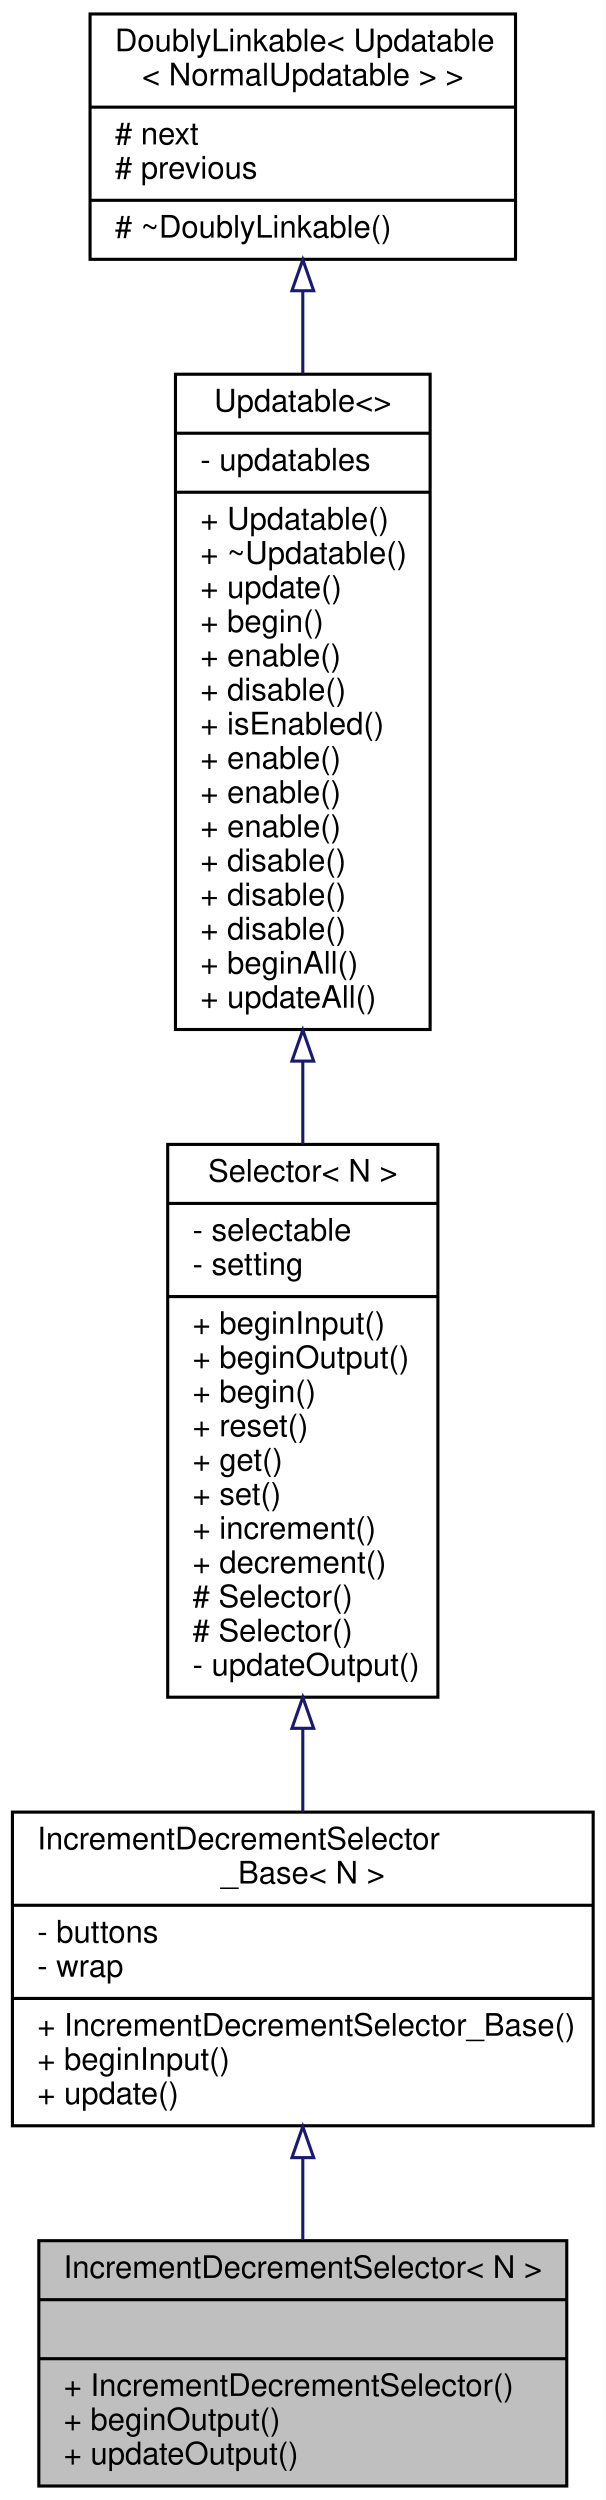
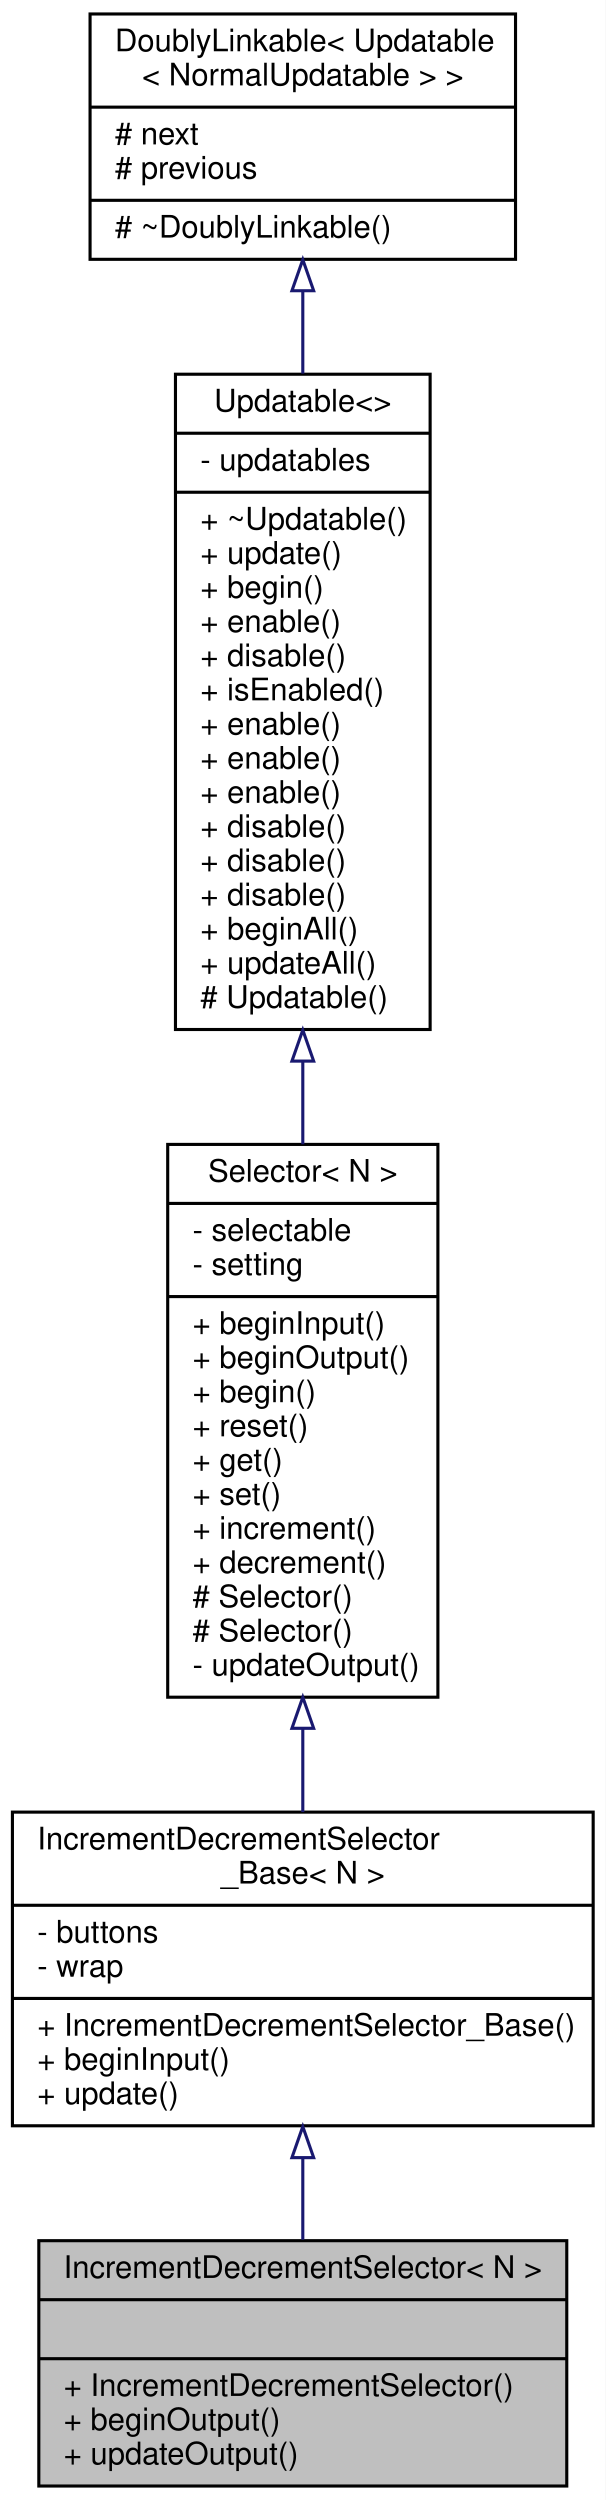
<svg xmlns="http://www.w3.org/2000/svg" xmlns:xlink="http://www.w3.org/1999/xlink" width="195pt" height="805pt" viewBox="0.00 0.00 195.00 805.00">
  <g id="graph0" class="graph" transform="scale(1 1) rotate(0) translate(4 801)">
    <polygon fill="white" stroke="none" points="-4,4 -4,-801 191,-801 191,4 -4,4" />
    <g id="node1" class="node">
      <g id="a_node1">
        <a xlink:title=" ">
          <polygon fill="#bfbfbf" stroke="black" points="8.5,-0.5 8.5,-79.5 178.5,-79.5 178.5,-0.5 8.5,-0.5" />
          <text text-anchor="middle" x="93.5" y="-67.5" font-family="Helvetica,sans-Serif" font-size="10.00">IncrementDecrementSelector&lt; N &gt;</text>
          <polyline fill="none" stroke="black" points="8.5,-60.5 178.5,-60.5 " />
          <text text-anchor="middle" x="93.5" y="-48.5" font-family="Helvetica,sans-Serif" font-size="10.00"> </text>
          <polyline fill="none" stroke="black" points="8.5,-41.5 178.5,-41.5 " />
          <text text-anchor="start" x="16.5" y="-29.5" font-family="Helvetica,sans-Serif" font-size="10.00">+ IncrementDecrementSelector()</text>
          <text text-anchor="start" x="16.5" y="-18.5" font-family="Helvetica,sans-Serif" font-size="10.00">+ beginOutput()</text>
          <text text-anchor="start" x="16.5" y="-7.5" font-family="Helvetica,sans-Serif" font-size="10.00">+ updateOutput()</text>
        </a>
      </g>
    </g>
    <g id="node2" class="node">
      <g id="a_node2">
        <a xlink:href="../../de/d06/classIncrementDecrementSelector__Base.html" target="_top" xlink:title=" ">
          <polygon fill="white" stroke="black" points="-1.42109e-14,-116.5 -1.42109e-14,-217.5 187,-217.5 187,-116.5 -1.42109e-14,-116.5" />
          <text text-anchor="start" x="8" y="-205.5" font-family="Helvetica,sans-Serif" font-size="10.00">IncrementDecrementSelector</text>
          <text text-anchor="middle" x="93.5" y="-194.5" font-family="Helvetica,sans-Serif" font-size="10.00">_Base&lt; N &gt;</text>
          <polyline fill="none" stroke="black" points="-1.42109e-14,-187.5 187,-187.5 " />
          <text text-anchor="start" x="8" y="-175.5" font-family="Helvetica,sans-Serif" font-size="10.00">- buttons</text>
          <text text-anchor="start" x="8" y="-164.5" font-family="Helvetica,sans-Serif" font-size="10.00">- wrap</text>
          <polyline fill="none" stroke="black" points="-1.42109e-14,-157.5 187,-157.5 " />
          <text text-anchor="start" x="8" y="-145.5" font-family="Helvetica,sans-Serif" font-size="10.00">+ IncrementDecrementSelector_Base()</text>
          <text text-anchor="start" x="8" y="-134.5" font-family="Helvetica,sans-Serif" font-size="10.00">+ beginInput()</text>
          <text text-anchor="start" x="8" y="-123.5" font-family="Helvetica,sans-Serif" font-size="10.00">+ update()</text>
        </a>
      </g>
    </g>
    <g id="edge1" class="edge">
      <path fill="none" stroke="midnightblue" d="M93.5,-106.186C93.5,-97.221 93.5,-88.181 93.5,-79.808" />
      <polygon fill="none" stroke="midnightblue" points="90,-106.237 93.5,-116.238 97,-106.238 90,-106.237" />
    </g>
    <g id="node3" class="node">
      <g id="a_node3">
        <a xlink:href="../../d1/d54/classSelector.html" target="_top" xlink:title=" ">
          <polygon fill="white" stroke="black" points="50,-254.5 50,-432.5 137,-432.5 137,-254.5 50,-254.5" />
          <text text-anchor="middle" x="93.5" y="-420.5" font-family="Helvetica,sans-Serif" font-size="10.00">Selector&lt; N &gt;</text>
          <polyline fill="none" stroke="black" points="50,-413.5 137,-413.5 " />
          <text text-anchor="start" x="58" y="-401.5" font-family="Helvetica,sans-Serif" font-size="10.00">- selectable</text>
          <text text-anchor="start" x="58" y="-390.5" font-family="Helvetica,sans-Serif" font-size="10.00">- setting</text>
          <polyline fill="none" stroke="black" points="50,-383.5 137,-383.5 " />
          <text text-anchor="start" x="58" y="-371.5" font-family="Helvetica,sans-Serif" font-size="10.00">+ beginInput()</text>
          <text text-anchor="start" x="58" y="-360.5" font-family="Helvetica,sans-Serif" font-size="10.00">+ beginOutput()</text>
          <text text-anchor="start" x="58" y="-349.5" font-family="Helvetica,sans-Serif" font-size="10.00">+ begin()</text>
          <text text-anchor="start" x="58" y="-338.5" font-family="Helvetica,sans-Serif" font-size="10.00">+ reset()</text>
          <text text-anchor="start" x="58" y="-327.5" font-family="Helvetica,sans-Serif" font-size="10.00">+ get()</text>
          <text text-anchor="start" x="58" y="-316.5" font-family="Helvetica,sans-Serif" font-size="10.00">+ set()</text>
          <text text-anchor="start" x="58" y="-305.5" font-family="Helvetica,sans-Serif" font-size="10.00">+ increment()</text>
          <text text-anchor="start" x="58" y="-294.5" font-family="Helvetica,sans-Serif" font-size="10.00">+ decrement()</text>
          <text text-anchor="start" x="58" y="-283.5" font-family="Helvetica,sans-Serif" font-size="10.00"># Selector()</text>
          <text text-anchor="start" x="58" y="-272.5" font-family="Helvetica,sans-Serif" font-size="10.00"># Selector()</text>
          <text text-anchor="start" x="58" y="-261.5" font-family="Helvetica,sans-Serif" font-size="10.00">- updateOutput()</text>
        </a>
      </g>
    </g>
    <g id="edge2" class="edge">
      <path fill="none" stroke="midnightblue" d="M93.5,-244.383C93.5,-235.117 93.5,-226.017 93.5,-217.51" />
      <polygon fill="none" stroke="midnightblue" points="90,-244.483 93.5,-254.483 97,-244.483 90,-244.483" />
    </g>
    <g id="node4" class="node">
      <g id="a_node4">
        <a xlink:href="../../d5/de0/classUpdatable.html" target="_top" xlink:title=" ">
          <polygon fill="white" stroke="black" points="52.5,-469.5 52.5,-680.5 134.5,-680.5 134.5,-469.5 52.5,-469.5" />
          <text text-anchor="middle" x="93.5" y="-668.5" font-family="Helvetica,sans-Serif" font-size="10.00">Updatable&lt;&gt;</text>
          <polyline fill="none" stroke="black" points="52.5,-661.5 134.5,-661.5 " />
          <text text-anchor="start" x="60.5" y="-649.5" font-family="Helvetica,sans-Serif" font-size="10.00">- updatables</text>
          <polyline fill="none" stroke="black" points="52.5,-642.5 134.5,-642.5 " />
-           <text text-anchor="start" x="60.5" y="-630.5" font-family="Helvetica,sans-Serif" font-size="10.00">+ Updatable()</text>
-           <text text-anchor="start" x="60.5" y="-619.5" font-family="Helvetica,sans-Serif" font-size="10.00">+ ~Updatable()</text>
-           <text text-anchor="start" x="60.5" y="-608.5" font-family="Helvetica,sans-Serif" font-size="10.00">+ update()</text>
-           <text text-anchor="start" x="60.5" y="-597.5" font-family="Helvetica,sans-Serif" font-size="10.00">+ begin()</text>
-           <text text-anchor="start" x="60.5" y="-586.5" font-family="Helvetica,sans-Serif" font-size="10.00">+ enable()</text>
-           <text text-anchor="start" x="60.5" y="-575.5" font-family="Helvetica,sans-Serif" font-size="10.00">+ disable()</text>
-           <text text-anchor="start" x="60.5" y="-564.5" font-family="Helvetica,sans-Serif" font-size="10.00">+ isEnabled()</text>
+           <text text-anchor="start" x="60.5" y="-630.5" font-family="Helvetica,sans-Serif" font-size="10.00">+ ~Updatable()</text>
+           <text text-anchor="start" x="60.5" y="-619.5" font-family="Helvetica,sans-Serif" font-size="10.00">+ update()</text>
+           <text text-anchor="start" x="60.5" y="-608.5" font-family="Helvetica,sans-Serif" font-size="10.00">+ begin()</text>
+           <text text-anchor="start" x="60.5" y="-597.5" font-family="Helvetica,sans-Serif" font-size="10.00">+ enable()</text>
+           <text text-anchor="start" x="60.5" y="-586.5" font-family="Helvetica,sans-Serif" font-size="10.00">+ disable()</text>
+           <text text-anchor="start" x="60.5" y="-575.5" font-family="Helvetica,sans-Serif" font-size="10.00">+ isEnabled()</text>
+           <text text-anchor="start" x="60.5" y="-564.5" font-family="Helvetica,sans-Serif" font-size="10.00">+ enable()</text>
          <text text-anchor="start" x="60.5" y="-553.5" font-family="Helvetica,sans-Serif" font-size="10.00">+ enable()</text>
          <text text-anchor="start" x="60.5" y="-542.5" font-family="Helvetica,sans-Serif" font-size="10.00">+ enable()</text>
-           <text text-anchor="start" x="60.5" y="-531.5" font-family="Helvetica,sans-Serif" font-size="10.00">+ enable()</text>
+           <text text-anchor="start" x="60.5" y="-531.5" font-family="Helvetica,sans-Serif" font-size="10.00">+ disable()</text>
          <text text-anchor="start" x="60.5" y="-520.5" font-family="Helvetica,sans-Serif" font-size="10.00">+ disable()</text>
          <text text-anchor="start" x="60.5" y="-509.5" font-family="Helvetica,sans-Serif" font-size="10.00">+ disable()</text>
-           <text text-anchor="start" x="60.5" y="-498.5" font-family="Helvetica,sans-Serif" font-size="10.00">+ disable()</text>
-           <text text-anchor="start" x="60.5" y="-487.5" font-family="Helvetica,sans-Serif" font-size="10.00">+ beginAll()</text>
-           <text text-anchor="start" x="60.5" y="-476.5" font-family="Helvetica,sans-Serif" font-size="10.00">+ updateAll()</text>
+           <text text-anchor="start" x="60.5" y="-498.5" font-family="Helvetica,sans-Serif" font-size="10.00">+ beginAll()</text>
+           <text text-anchor="start" x="60.5" y="-487.5" font-family="Helvetica,sans-Serif" font-size="10.00">+ updateAll()</text>
+           <text text-anchor="start" x="60.5" y="-476.5" font-family="Helvetica,sans-Serif" font-size="10.00"># Updatable()</text>
        </a>
      </g>
    </g>
    <g id="edge3" class="edge">
      <path fill="none" stroke="midnightblue" d="M93.5,-459.215C93.5,-450.251 93.5,-441.288 93.5,-432.544" />
      <polygon fill="none" stroke="midnightblue" points="90,-459.324 93.5,-469.324 97,-459.324 90,-459.324" />
    </g>
    <g id="node5" class="node">
      <g id="a_node5">
        <a xlink:href="../../d4/d23/classDoublyLinkable.html" target="_top" xlink:title=" ">
          <polygon fill="white" stroke="black" points="25,-717.5 25,-796.5 162,-796.5 162,-717.5 25,-717.5" />
          <text text-anchor="start" x="33" y="-784.5" font-family="Helvetica,sans-Serif" font-size="10.00">DoublyLinkable&lt; Updatable</text>
          <text text-anchor="middle" x="93.5" y="-773.5" font-family="Helvetica,sans-Serif" font-size="10.00">&lt; NormalUpdatable &gt; &gt;</text>
          <polyline fill="none" stroke="black" points="25,-766.5 162,-766.5 " />
          <text text-anchor="start" x="33" y="-754.5" font-family="Helvetica,sans-Serif" font-size="10.00"># next</text>
          <text text-anchor="start" x="33" y="-743.5" font-family="Helvetica,sans-Serif" font-size="10.00"># previous</text>
          <polyline fill="none" stroke="black" points="25,-736.5 162,-736.5 " />
          <text text-anchor="start" x="33" y="-724.5" font-family="Helvetica,sans-Serif" font-size="10.00"># ~DoublyLinkable()</text>
        </a>
      </g>
    </g>
    <g id="edge4" class="edge">
      <path fill="none" stroke="midnightblue" d="M93.5,-707.16C93.5,-698.809 93.5,-689.856 93.5,-680.694" />
      <polygon fill="none" stroke="midnightblue" points="90,-707.385 93.5,-717.385 97,-707.386 90,-707.385" />
    </g>
  </g>
</svg>
